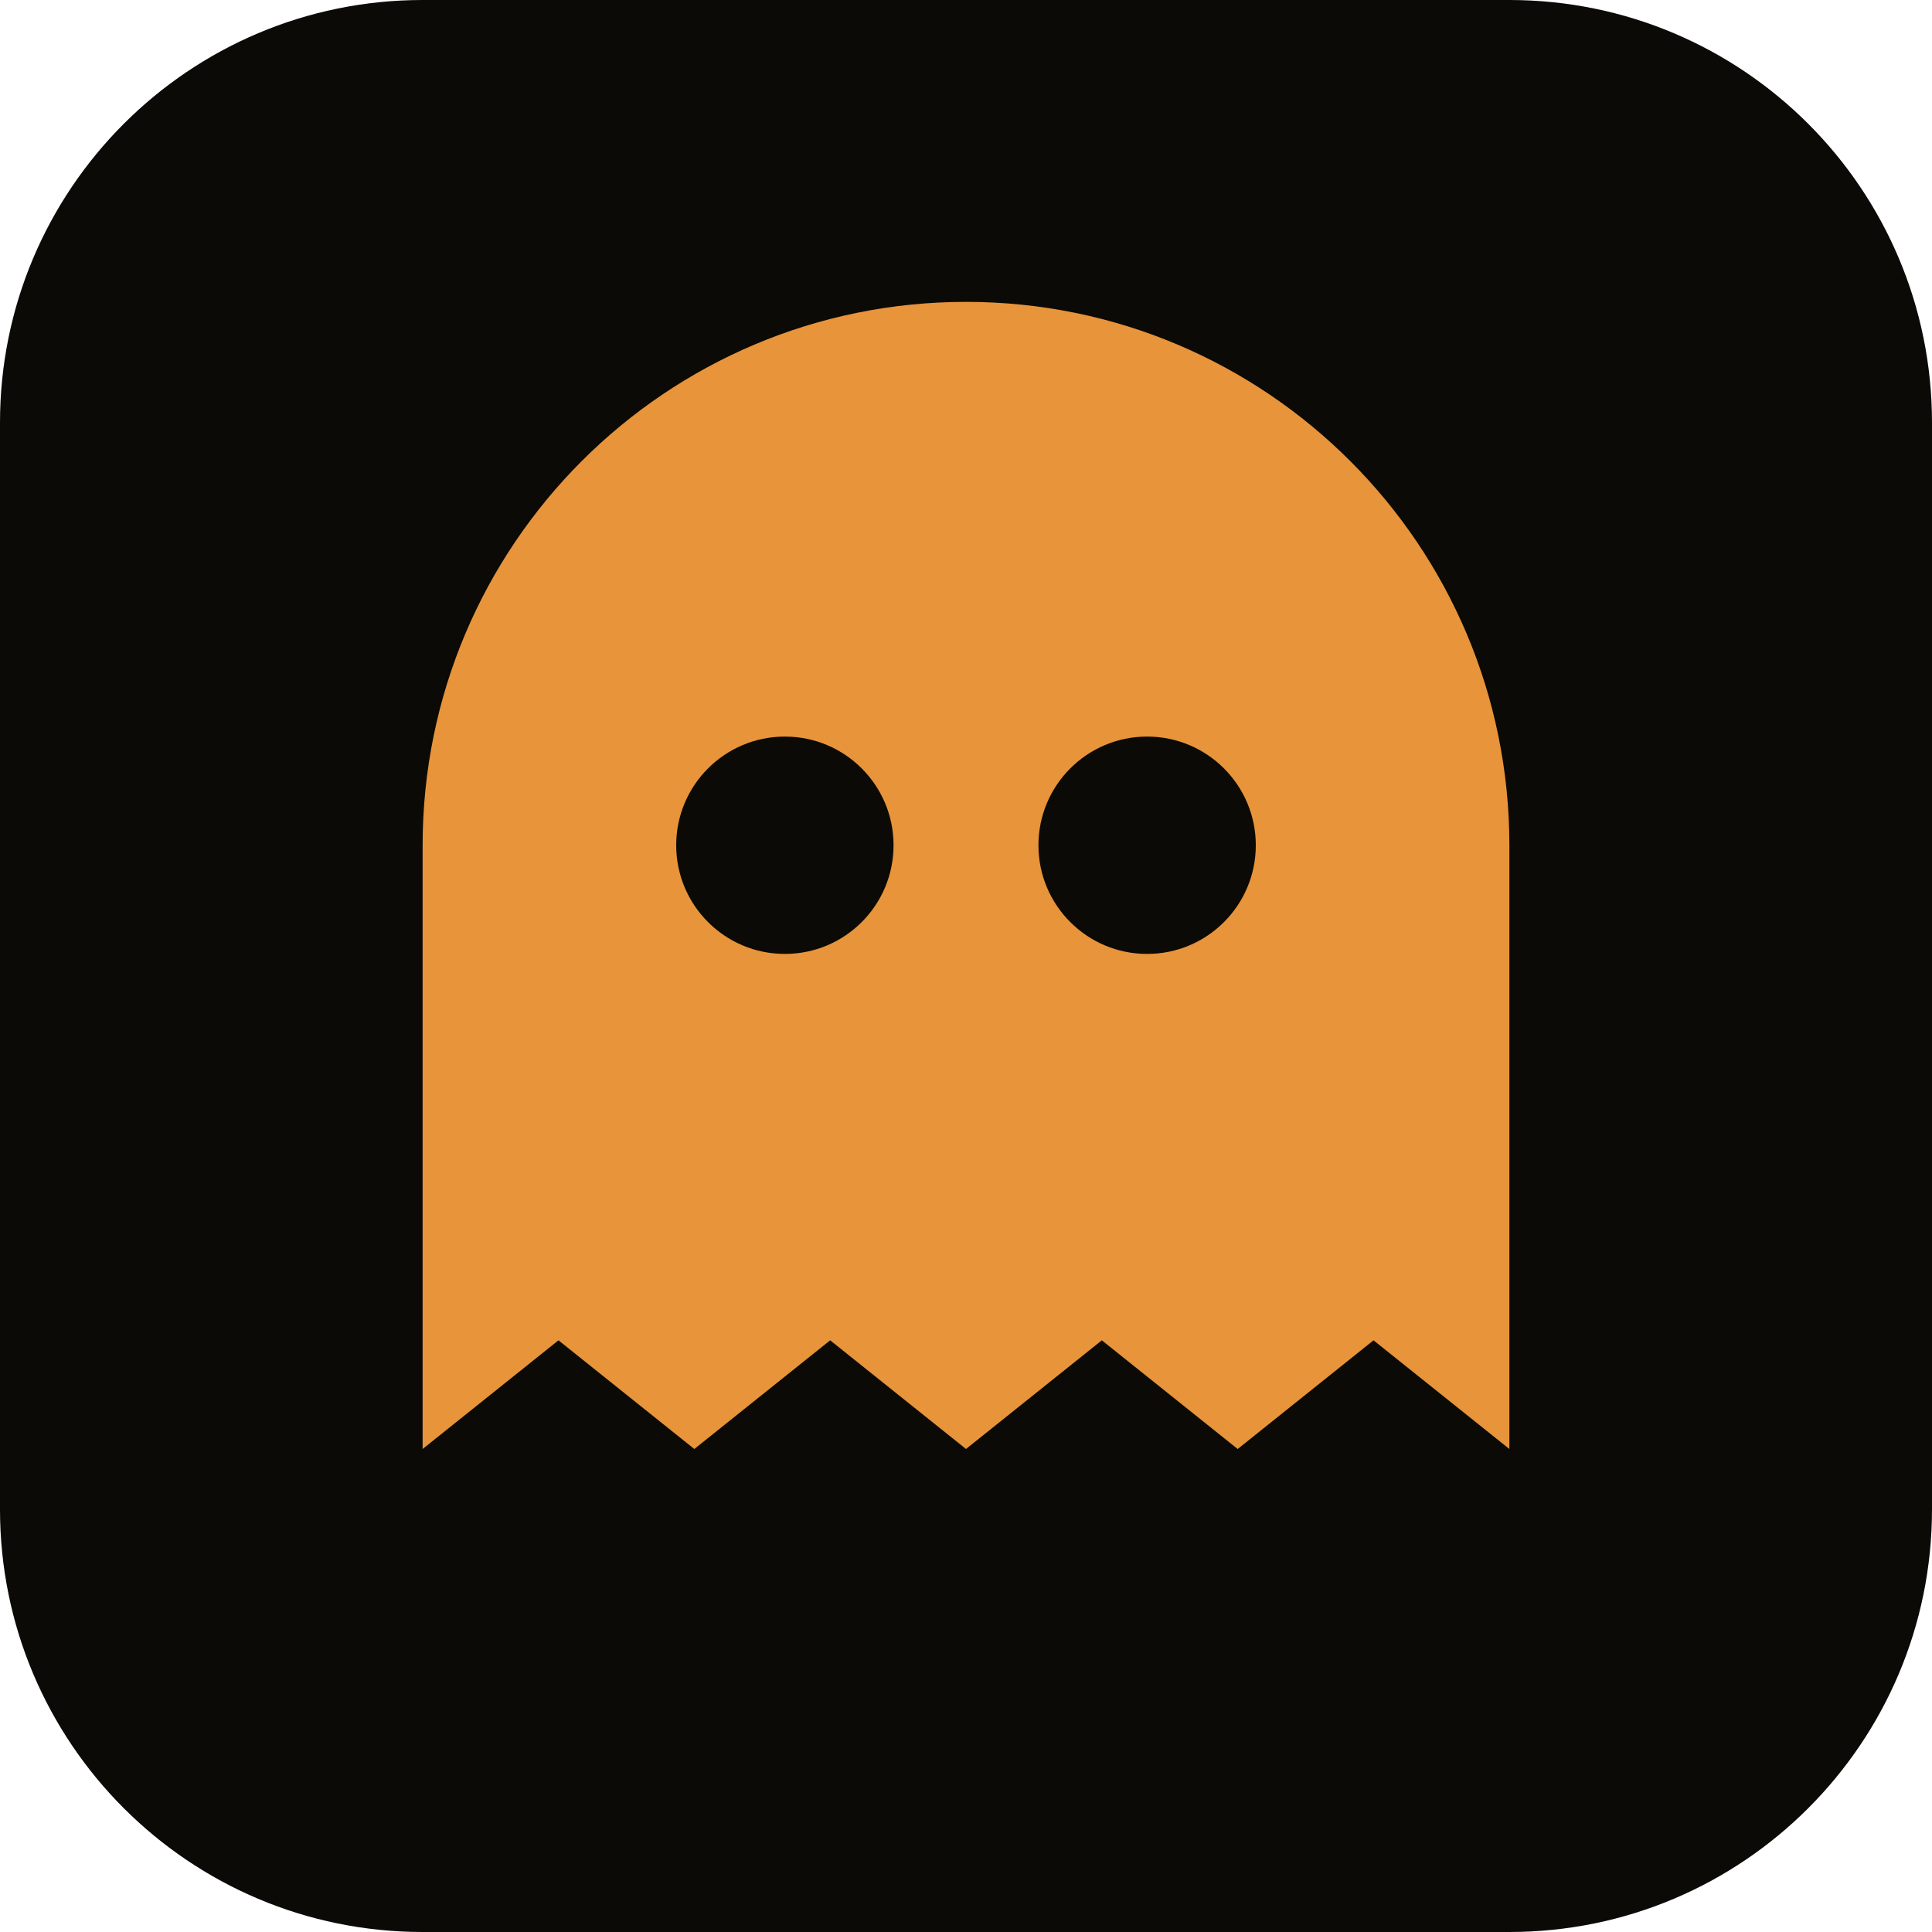
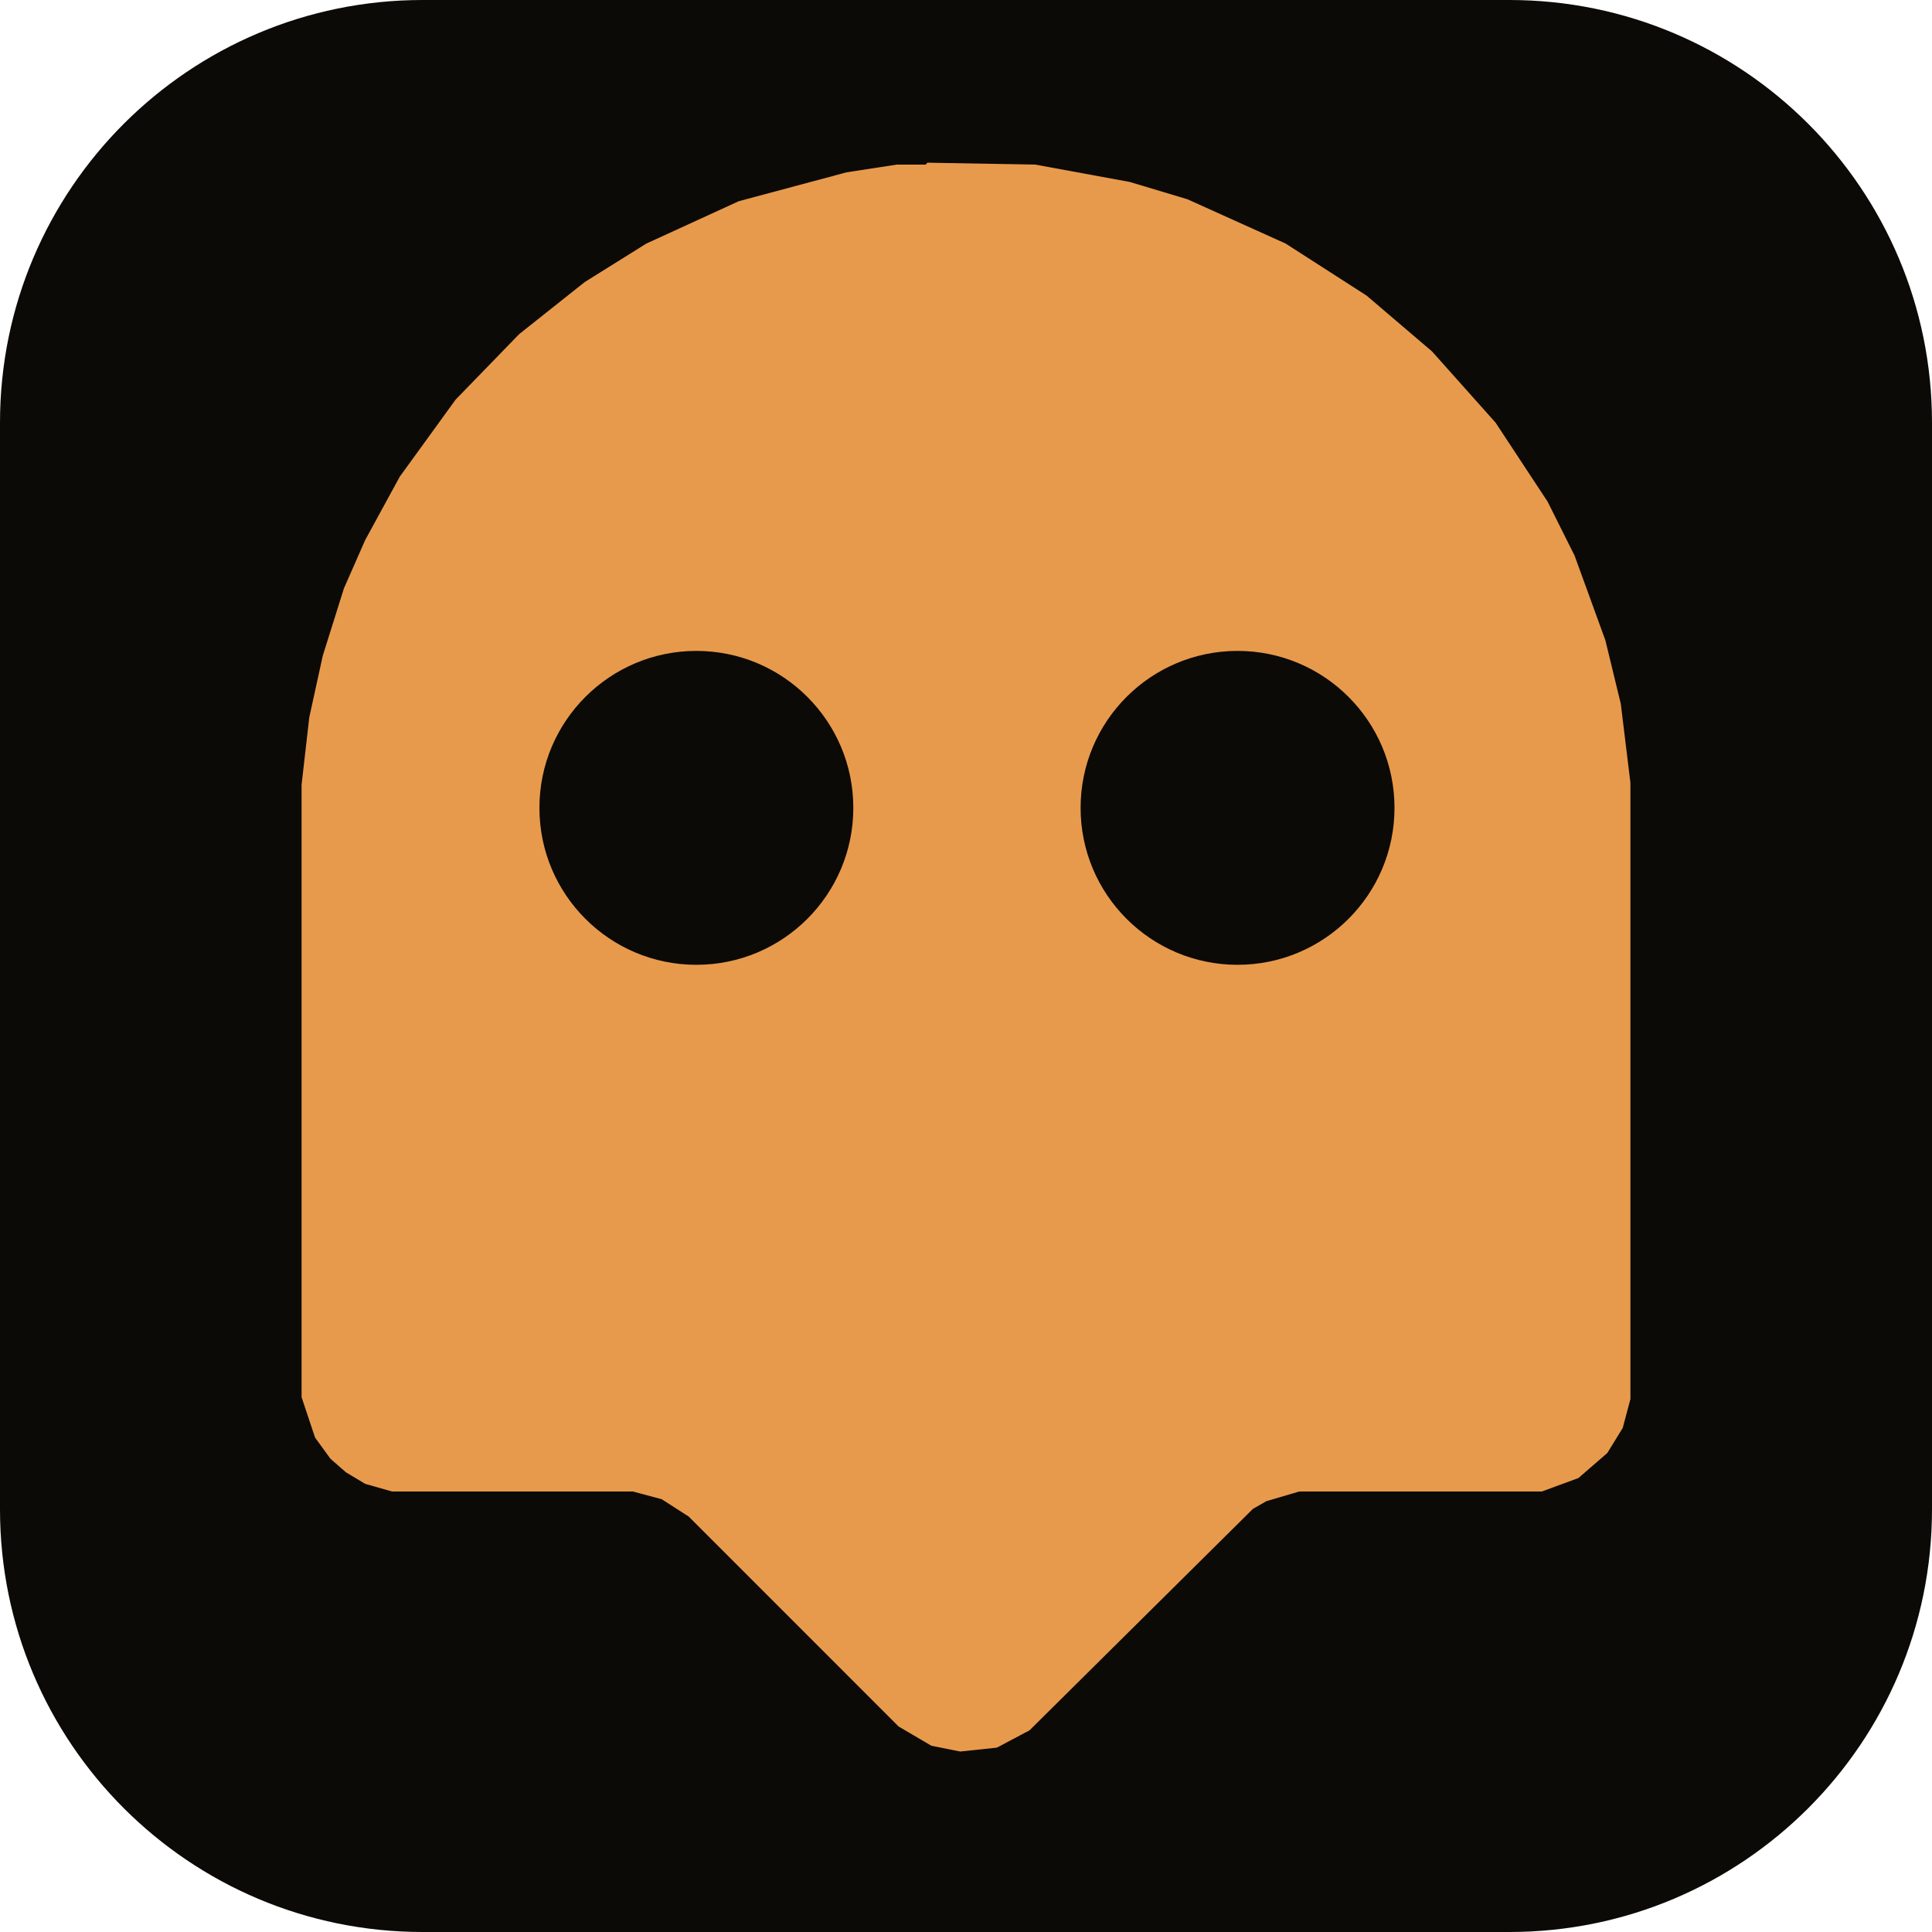
<svg xmlns="http://www.w3.org/2000/svg" viewBox="0 0 32 32">
  <rect width="32" height="32" rx="7" fill="#0C0A07" />
-   <g transform="translate(4, 3)">
-     <path d="M3 11a9 9 0 0 1 18 0v10l-2.25-1.8-2.25 1.8-2.25-1.8L12 21l-2.25-1.8L7.5 21l-2.25-1.8L3 21V11z M7.2 11a1.8 1.8 0 1 0 3.6 0 1.8 1.8 0 0 0-3.6 0 M13.2 11a1.8 1.8 0 1 0 3.6 0 1.8 1.8 0 0 0-3.6 0" fill="#E8943A" fill-rule="evenodd" />
-   </g>
+   <svg x="4" y="2" width="24" height="28" viewBox="100 30 800 950">
+     <path d="M 478.35 53.57 L 538.96 54.65 L 591.99 64.39 L 624.46 74.13 L 679.65 99.03 L 725.11 128.25 L 761.9 159.63 L 797.62 199.68 L 826.84 244.05 L 841.99 274.35 L 859.31 321.97 L 867.97 357.68 L 873.38 402.06 L 873.38 748.38 L 869.05 764.61 L 860.39 778.68 L 844.16 792.75 L 823.59 800.32 L 687.23 800.32 L 668.83 805.74 L 661.26 810.06 L 535.71 934.52 L 517.32 944.26 L 496.75 946.43 L 480.52 943.18 L 462.12 932.36 L 344.16 814.39 L 329 804.65 L 312.77 800.32 L 177.49 800.32 L 162.34 796 L 151.52 789.5 L 142.86 781.93 L 134.2 770.02 L 126.62 747.29 L 126.62 403.14 L 130.95 365.26 L 138.53 330.63 L 150.43 292.75 L 162.34 265.69 L 181.82 229.98 L 213.2 186.69 L 248.92 149.89 L 285.71 120.67 L 320.35 99.03 L 372.29 75.22 L 432.9 58.98 L 461.04 54.65 L 477.27 54.65 Z" fill="#E89A4C" />
+     <circle cx="348.48" cy="416.13" r="88.20" fill="#0C0A07" />
+     <circle cx="652.60" cy="416.13" r="88.20" fill="#0C0A07" />
+   </svg>
</svg>
